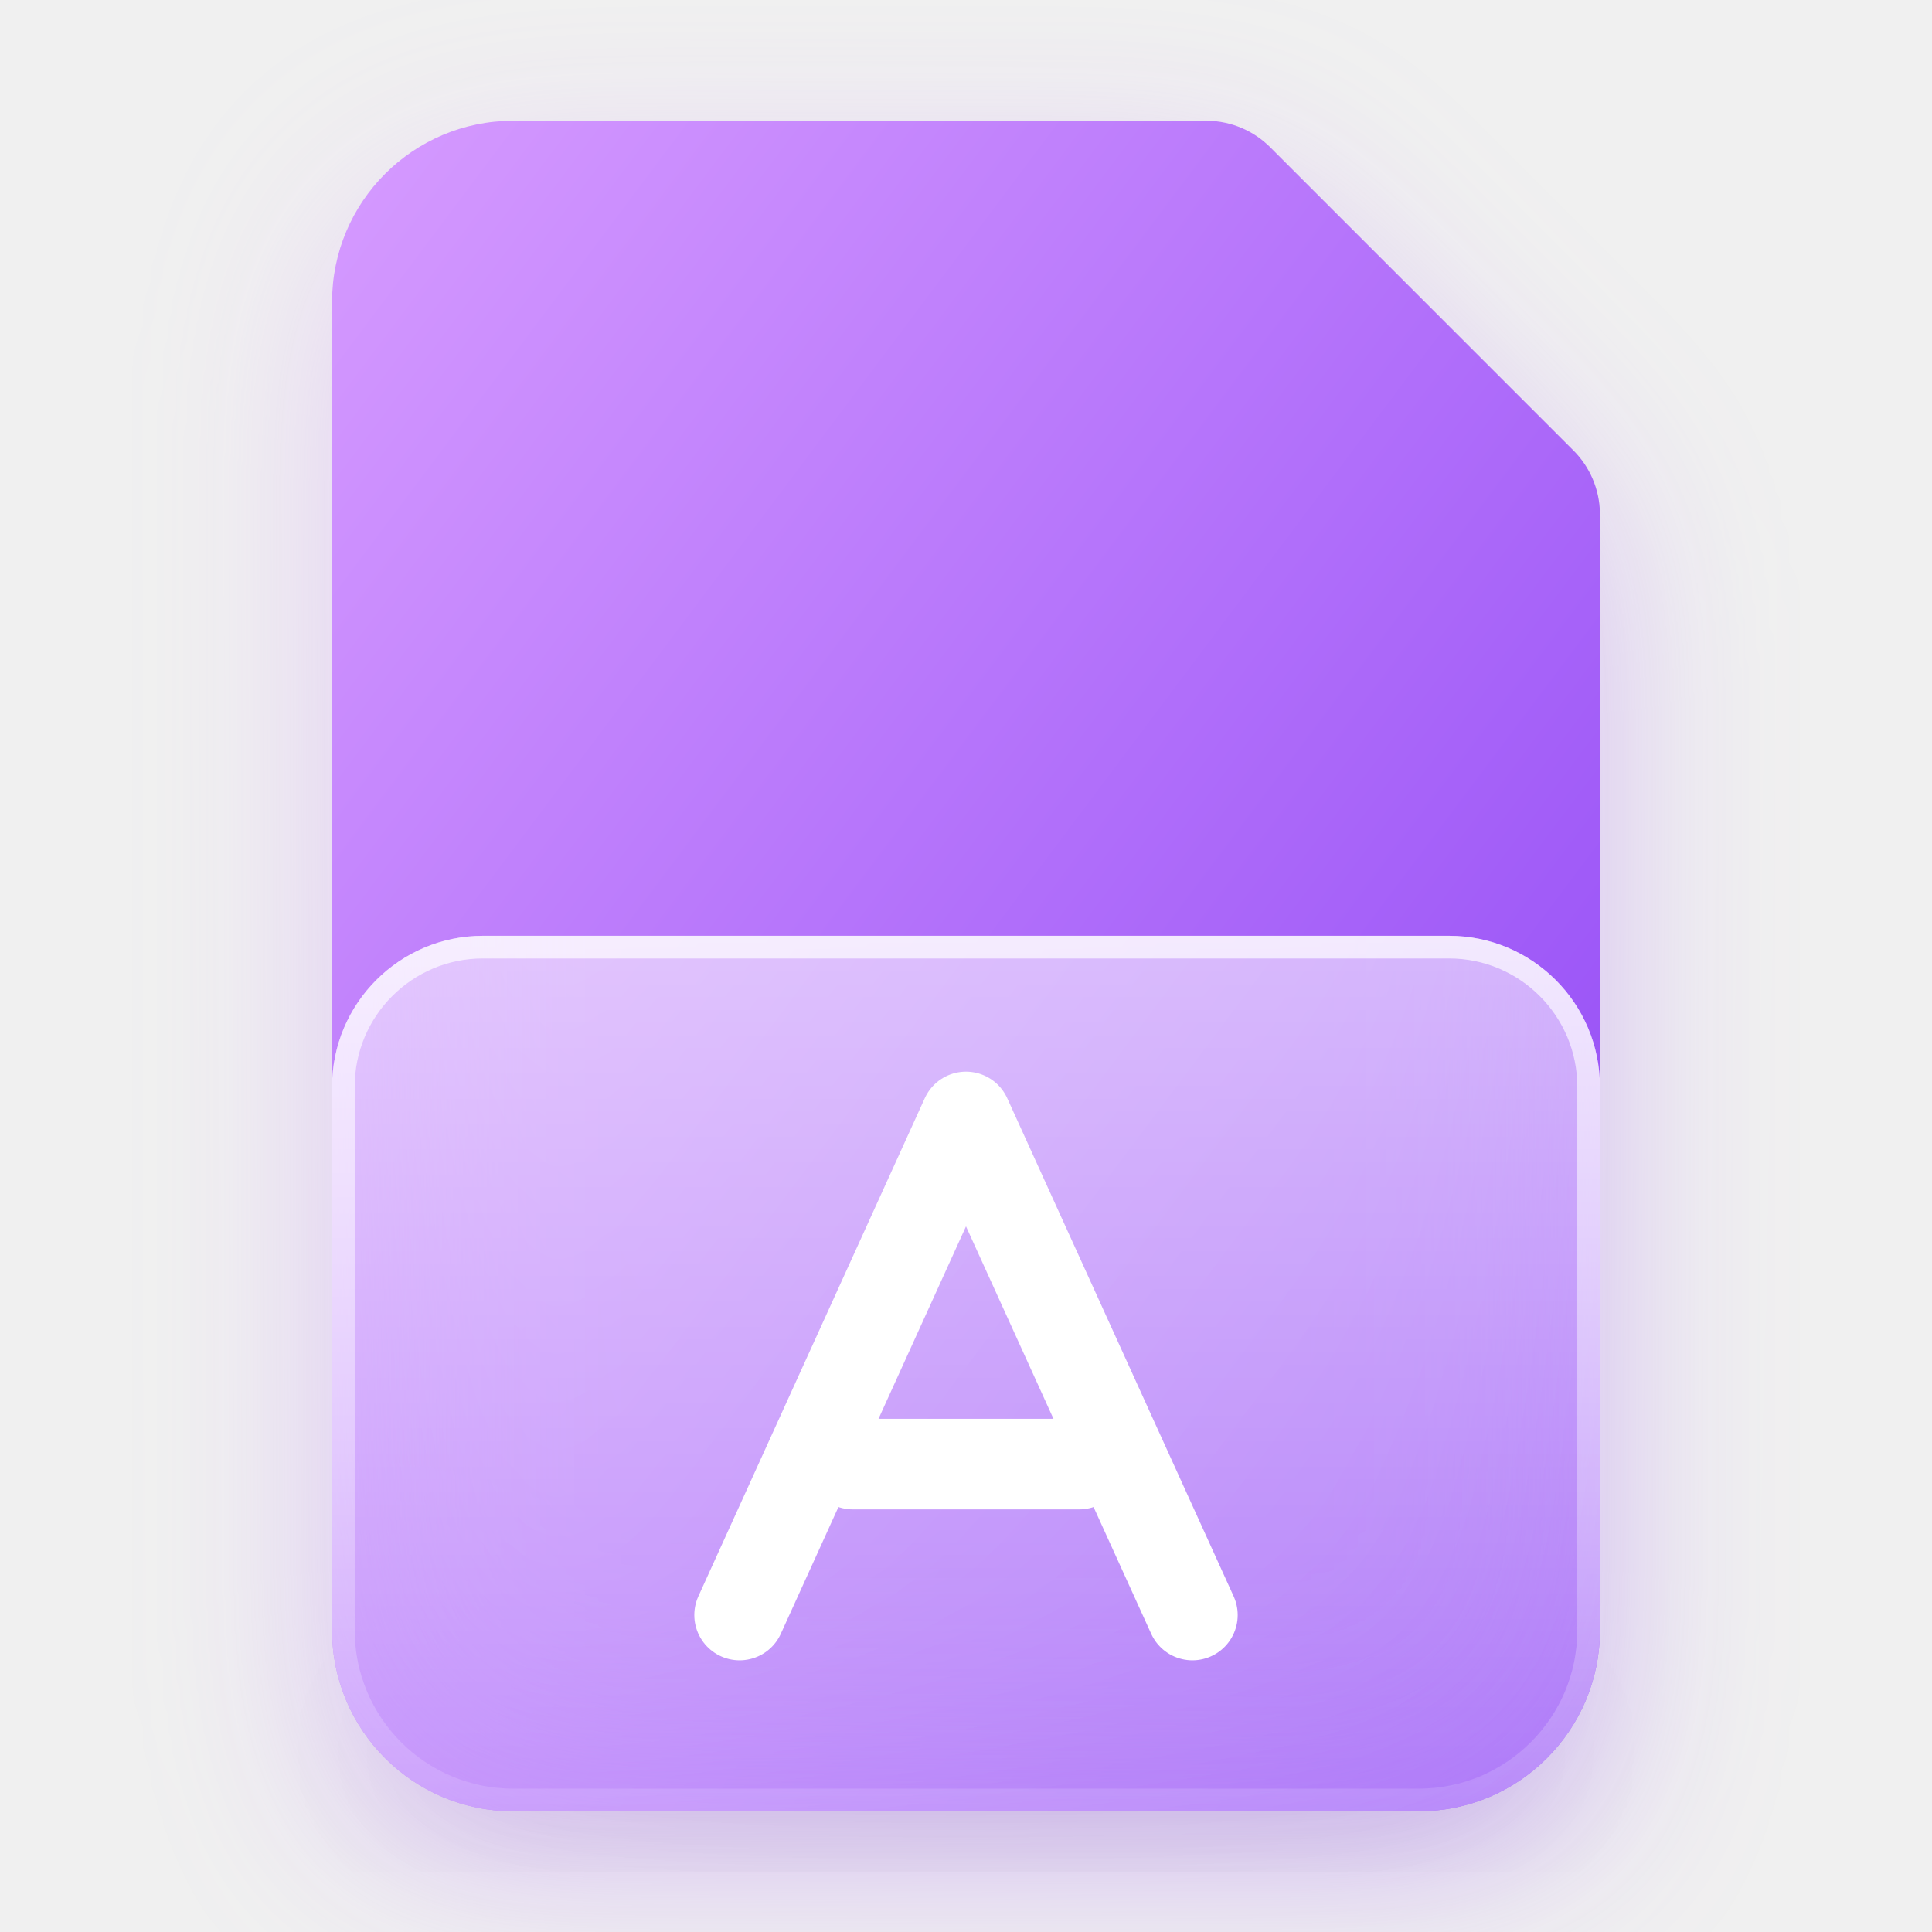
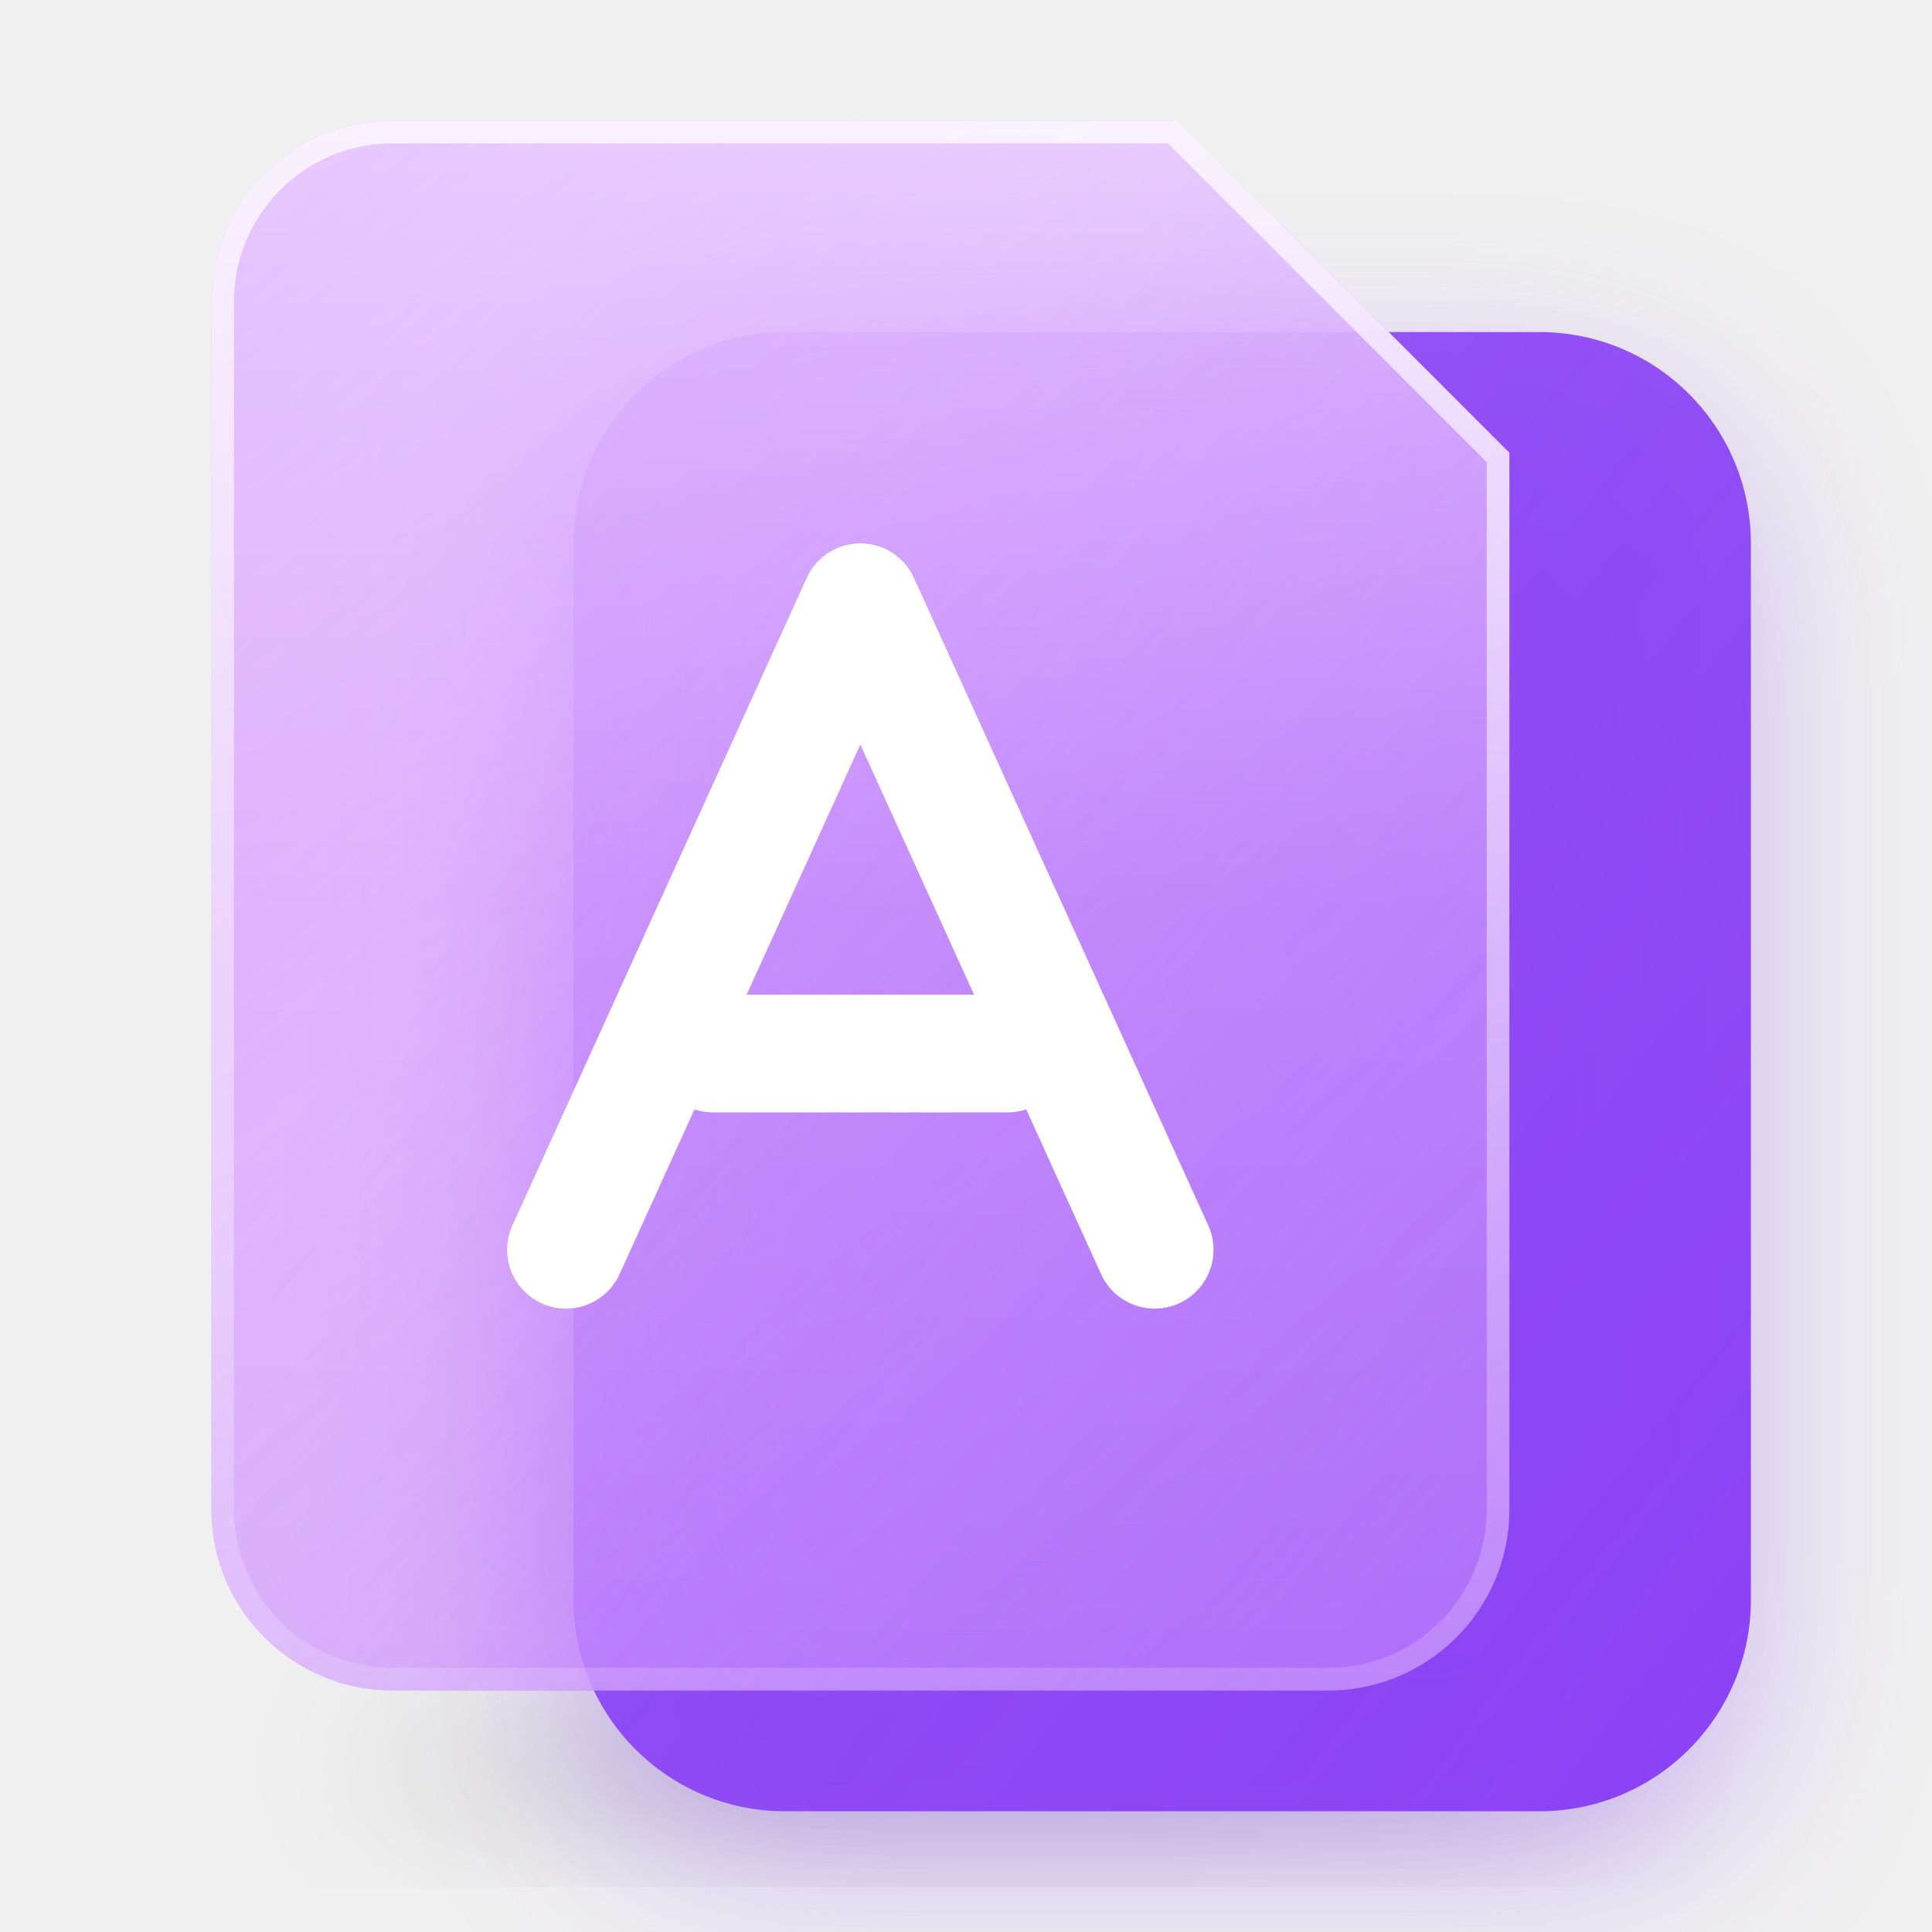
- <svg xmlns="http://www.w3.org/2000/svg" xmlns:xlink="http://www.w3.org/1999/xlink" width="128" height="128" viewBox="0 0 128 128">
+ <svg xmlns="http://www.w3.org/2000/svg" xmlns:xlink="http://www.w3.org/1999/xlink" width="128" height="128" viewBox="0 0 128 128" data-family="sheet" data-glyph-shift="12">
  <defs>
    <linearGradient id="tint" x1="0" y1="0" x2="1" y2="1">
      <stop offset="0" stop-color="#D69BFF" />
      <stop offset="1" stop-color="#8B42F5" />
    </linearGradient>
-     <linearGradient id="plate-fill" x1="0" y1="0" x2="0" y2="1">
-       <stop offset="0" stop-color="#FFFFFF" stop-opacity=".55" />
-       <stop offset="1" stop-color="#FFFFFF" stop-opacity=".28" />
+     <linearGradient id="deep-fill" x1="0" y1="0" x2="1" y2="1">
+       <stop offset="0" stop-color="#8B42F5" stop-opacity=".85" />
+       <stop offset="1" stop-color="#8B42F5" />
+     </linearGradient>
+     <linearGradient id="glass-fill" x1="0" y1="0" x2=".7" y2="1">
+       <stop offset="0" stop-color="#D69BFF" stop-opacity=".92" />
+       <stop offset="1" stop-color="#D69BFF" stop-opacity=".62" />
+     </linearGradient>
+     <linearGradient id="depth-fill" x1="0" y1="0" x2="1" y2="1">
+       <stop offset=".35" stop-color="#8B42F5" stop-opacity="0" />
+       <stop offset="1" stop-color="#8B42F5" stop-opacity=".30" />
    </linearGradient>
    <linearGradient id="rim-stroke" x1="0" y1="0" x2="0" y2="1">
-       <stop offset="0" stop-color="#FFFFFF" stop-opacity=".70" />
-       <stop offset="1" stop-color="#FFFFFF" stop-opacity=".12" />
+       <stop offset="0" stop-color="#FFFFFF" stop-opacity=".75" />
+       <stop offset="1" stop-color="#FFFFFF" stop-opacity=".15" />
    </linearGradient>
-     <path id="back-shape" fill="url(#tint)" d="M34 8 H80 a6 6 0 0 1 4.2 1.8 L104.2 29.8 a6 6 0 0 1 1.8 4.2 V108 a12 12 0 0 1 -12 12 H34 a12 12 0 0 1 -12 -12 V20 a12 12 0 0 1 12 -12 Z" />
-     <path id="plate-shape" d="M22 72 a10 10 0 0 1 10 -10 H96 a10 10 0 0 1 10 10 V108 a12 12 0 0 1 -12 12 H34 a12 12 0 0 1 -12 -12 Z" />
-     <path id="back-shape-16" d="M36 8 H80 L104 32 V108 a12 12 0 0 1 -12 12 H36 a12 12 0 0 1 -12 -12 V20 a12 12 0 0 1 12 -12 Z" />
-     <path id="back-shape-22" d="M32 11.636 H81.455 L104.727 34.909 V107.636 a8.727 8.727 0 0 1 -8.727 8.727 H32 a8.727 8.727 0 0 1 -8.727 -8.727 V20.364 a8.727 8.727 0 0 1 8.727 -8.727 Z" />
-     <path id="plate-shape-22" d="M23.273 69.818 a5.818 5.818 0 0 1 5.818 -5.818 H98.909 a5.818 5.818 0 0 1 5.818 5.818 V107.636 a8.727 8.727 0 0 1 -8.727 8.727 H32 a8.727 8.727 0 0 1 -8.727 -8.727 Z" />
-     <path id="back-shape-24" d="M29.333 10.667 H85.333 L106.667 32 V109.333 a8 8 0 0 1 -8 8 H29.333 a8 8 0 0 1 -8 -8 V18.667 a8 8 0 0 1 8 -8 Z" />
-     <path id="plate-shape-24" d="M21.333 69.333 a5.333 5.333 0 0 1 5.333 -5.333 H101.333 a5.333 5.333 0 0 1 5.333 5.333 V109.333 a8 8 0 0 1 -8 8 H29.333 a8 8 0 0 1 -8 -8 Z" />
-     <path id="back-shape-32" d="M36 8 H80 L104 32 V108 a12 12 0 0 1 -12 12 H36 a12 12 0 0 1 -12 -12 V20 a12 12 0 0 1 12 -12 Z" />
-     <path id="plate-shape-32" d="M24 74 a10 10 0 0 1 10 -10 H94 a10 10 0 0 1 10 10 V108 a12 12 0 0 1 -12 12 H36 a12 12 0 0 1 -12 -12 Z" />
-     <path id="back-shape-48" d="M33.333 8 H82.667 L106.667 32 V108 a12 12 0 0 1 -12 12 H33.333 a12 12 0 0 1 -12 -12 V20 a12 12 0 0 1 12 -12 Z" />
-     <path id="plate-shape-48" d="M21.333 71.333 a10 10 0 0 1 10 -10 H96.667 a10 10 0 0 1 10 10 V108 a12 12 0 0 1 -12 12 H33.333 a12 12 0 0 1 -12 -12 Z" />
+     <linearGradient id="sheen-fill" x1="0" y1="0" x2="0" y2="1">
+       <stop offset="0" stop-color="#FFFFFF" stop-opacity=".40" />
+       <stop offset=".5" stop-color="#FFFFFF" stop-opacity=".10" />
+       <stop offset="1" stop-color="#FFFFFF" stop-opacity=".04" />
+     </linearGradient>
+     <path id="back-shape" d="M52 22 H102 a14 14 0 0 1 14 14 V106 a14 14 0 0 1 -14 14 H52 a14 14 0 0 1 -14 -14 V36 a14 14 0 0 1 14 -14 Z" />
+     <path id="plate-shape" d="M26 8 H78 L100 30 V100 a12 12 0 0 1 -12 12 H26 a12 12 0 0 1 -12 -12 V20 a12 12 0 0 1 12 -12 Z" />
    <g id="glyph-16" transform="scale(8)">
      <path d="M5 13.5 L8 7 L11 13.5" fill="none" stroke="#FFFFFF" stroke-width="1.3" stroke-linecap="round" stroke-linejoin="round" />
      <rect x="6" y="11" width="4" height="1" fill="#FFFFFF" />
    </g>
-     <g id="glyph-22" transform="scale(5.8182)">
+     <g id="glyph-22" transform="scale(5.818) translate(-1 -5)">
      <path d="M7.5 18.5 L11 12 L14.5 18.5" fill="none" stroke="#FFFFFF" stroke-width="1.4" stroke-linecap="round" stroke-linejoin="round" />
      <rect x="8.5" y="16" width="5" height="1" fill="#FFFFFF" />
    </g>
-     <g id="glyph-24" transform="scale(5.3333)">
+     <g id="glyph-24" transform="scale(5.333) translate(-1 -5)">
      <path d="M8.5 20.5 L12 13 L15.5 20.5" fill="none" stroke="#FFFFFF" stroke-width="1.5" stroke-linecap="round" stroke-linejoin="round" />
      <rect x="9.5" y="18" width="5" height="1" fill="#FFFFFF" />
    </g>
+     <path id="plate-shape-16" d="M36 8 H80 L104 32 V108 a12 12 0 0 1 -12 12 H36 a12 12 0 0 1 -12 -12 V20 a12 12 0 0 1 12 -12 Z" />
+     <path id="plate-shape-22" d="M26.182 5.818 H75.636 L98.909 29.091 V96 a8.727 8.727 0 0 1 -8.727 8.727 H26.182 a8.727 8.727 0 0 1 -8.727 -8.727 V14.545 a8.727 8.727 0 0 1 8.727 -8.727 Z" />
+     <path id="back-shape-22" d="M43.636 23.273 H107.636 a8.727 8.727 0 0 1 8.727 8.727 V107.636 a8.727 8.727 0 0 1 -8.727 8.727 H43.636 a8.727 8.727 0 0 1 -8.727 -8.727 V32 a8.727 8.727 0 0 1 8.727 -8.727 Z" />
+     <path id="plate-shape-24" d="M24 5.333 H80 L101.333 26.667 V98.667 a8 8 0 0 1 -8 8 H24 a8 8 0 0 1 -8 -8 V13.333 a8 8 0 0 1 8 -8 Z" />
+     <path id="back-shape-24" d="M45.333 21.333 H109.333 a8 8 0 0 1 8 8 V109.333 a8 8 0 0 1 -8 8 H45.333 a8 8 0 0 1 -8 -8 V29.333 a8 8 0 0 1 8 -8 Z" />
+     <path id="plate-shape-32" d="M24 8 H80 L100 28 V104 a8 8 0 0 1 -8 8 H24 a8 8 0 0 1 -8 -8 V16 a8 8 0 0 1 8 -8 Z" />
+     <path id="back-shape-32" d="M46 24 H106 a10 10 0 0 1 10 10 V110 a10 10 0 0 1 -10 10 H46 a10 10 0 0 1 -10 -10 V34 a10 10 0 0 1 10 -10 Z" />
+     <path id="plate-shape-48" d="M25.333 8 H77.333 L98.667 29.333 V100 a12 12 0 0 1 -12 12 H25.333 a12 12 0 0 1 -12 -12 V20 a12 12 0 0 1 12 -12 Z" />
+     <path id="back-shape-48" d="M50.667 21.333 H104 a13.333 13.333 0 0 1 13.333 13.333 V106.667 a13.333 13.333 0 0 1 -13.333 13.333 H50.667 a13.333 13.333 0 0 1 -13.333 -13.333 V34.667 a13.333 13.333 0 0 1 13.333 -13.333 Z" />
    <clipPath id="plate-clip">
      <use xlink:href="#plate-shape" />
    </clipPath>
    <filter id="blur-shadow" x="-50%" y="-50%" width="200%" height="200%">
      <feGaussianBlur stdDeviation="5" />
    </filter>
    <filter id="blur-glow" x="-50%" y="-50%" width="200%" height="200%">
      <feGaussianBlur stdDeviation="6" />
    </filter>
    <filter id="blur-frost" x="-50%" y="-50%" width="200%" height="200%">
      <feGaussianBlur stdDeviation="8" />
    </filter>
  </defs>
-   <ellipse id="shadow" cx="64" cy="116" rx="38" ry="4" fill="#000000" opacity=".12" filter="url(#blur-shadow)" />
-   <use id="glow" xlink:href="#back-shape" transform="translate(0 4)" opacity=".35" filter="url(#blur-glow)" />
-   <use id="back" xlink:href="#back-shape" />
+   <ellipse id="shadow" cx="66" cy="117" rx="42" ry="4" fill="#000000" opacity=".16" filter="url(#blur-shadow)" />
+   <use id="glow" xlink:href="#back-shape" fill="#8B42F5" transform="translate(0 4)" opacity=".35" filter="url(#blur-glow)" />
+   <use id="back" xlink:href="#back-shape" fill="url(#deep-fill)" />
  <g id="frost" clip-path="url(#plate-clip)">
-     <use xlink:href="#back-shape" filter="url(#blur-frost)" />
+     <use xlink:href="#back-shape" fill="#8B42F5" filter="url(#blur-frost)" />
  </g>
-   <use id="plate" xlink:href="#plate-shape" fill="url(#plate-fill)" />
+   <use id="plate" xlink:href="#plate-shape" fill="url(#glass-fill)" />
+   <g id="depth">
+     <use xlink:href="#plate-shape" fill="url(#depth-fill)" />
+     <use xlink:href="#plate-shape" fill="url(#sheen-fill)" />
+   </g>
  <g id="rim" clip-path="url(#plate-clip)">
    <use xlink:href="#plate-shape" fill="none" stroke="url(#rim-stroke)" stroke-width="3" />
  </g>
-   <g id="glyph">
-     <path d="M49 107 L64 74 L79 107" fill="none" stroke="#FFFFFF" stroke-width="6" stroke-linecap="round" stroke-linejoin="round" />
-     <path d="M56.5 97 H71.5" fill="none" stroke="#FFFFFF" stroke-width="6" stroke-linecap="round" stroke-linejoin="round" />
+   <g id="glyph" transform="translate(57 62) scale(1.3)">
+     <path d="M-15 16 L0 -17 L15 16" fill="none" stroke="#FFFFFF" stroke-width="6" stroke-linecap="round" stroke-linejoin="round" />
+     <path d="M-7.5 6 H7.5" fill="none" stroke="#FFFFFF" stroke-width="6" stroke-linecap="round" stroke-linejoin="round" />
  </g>
</svg>
